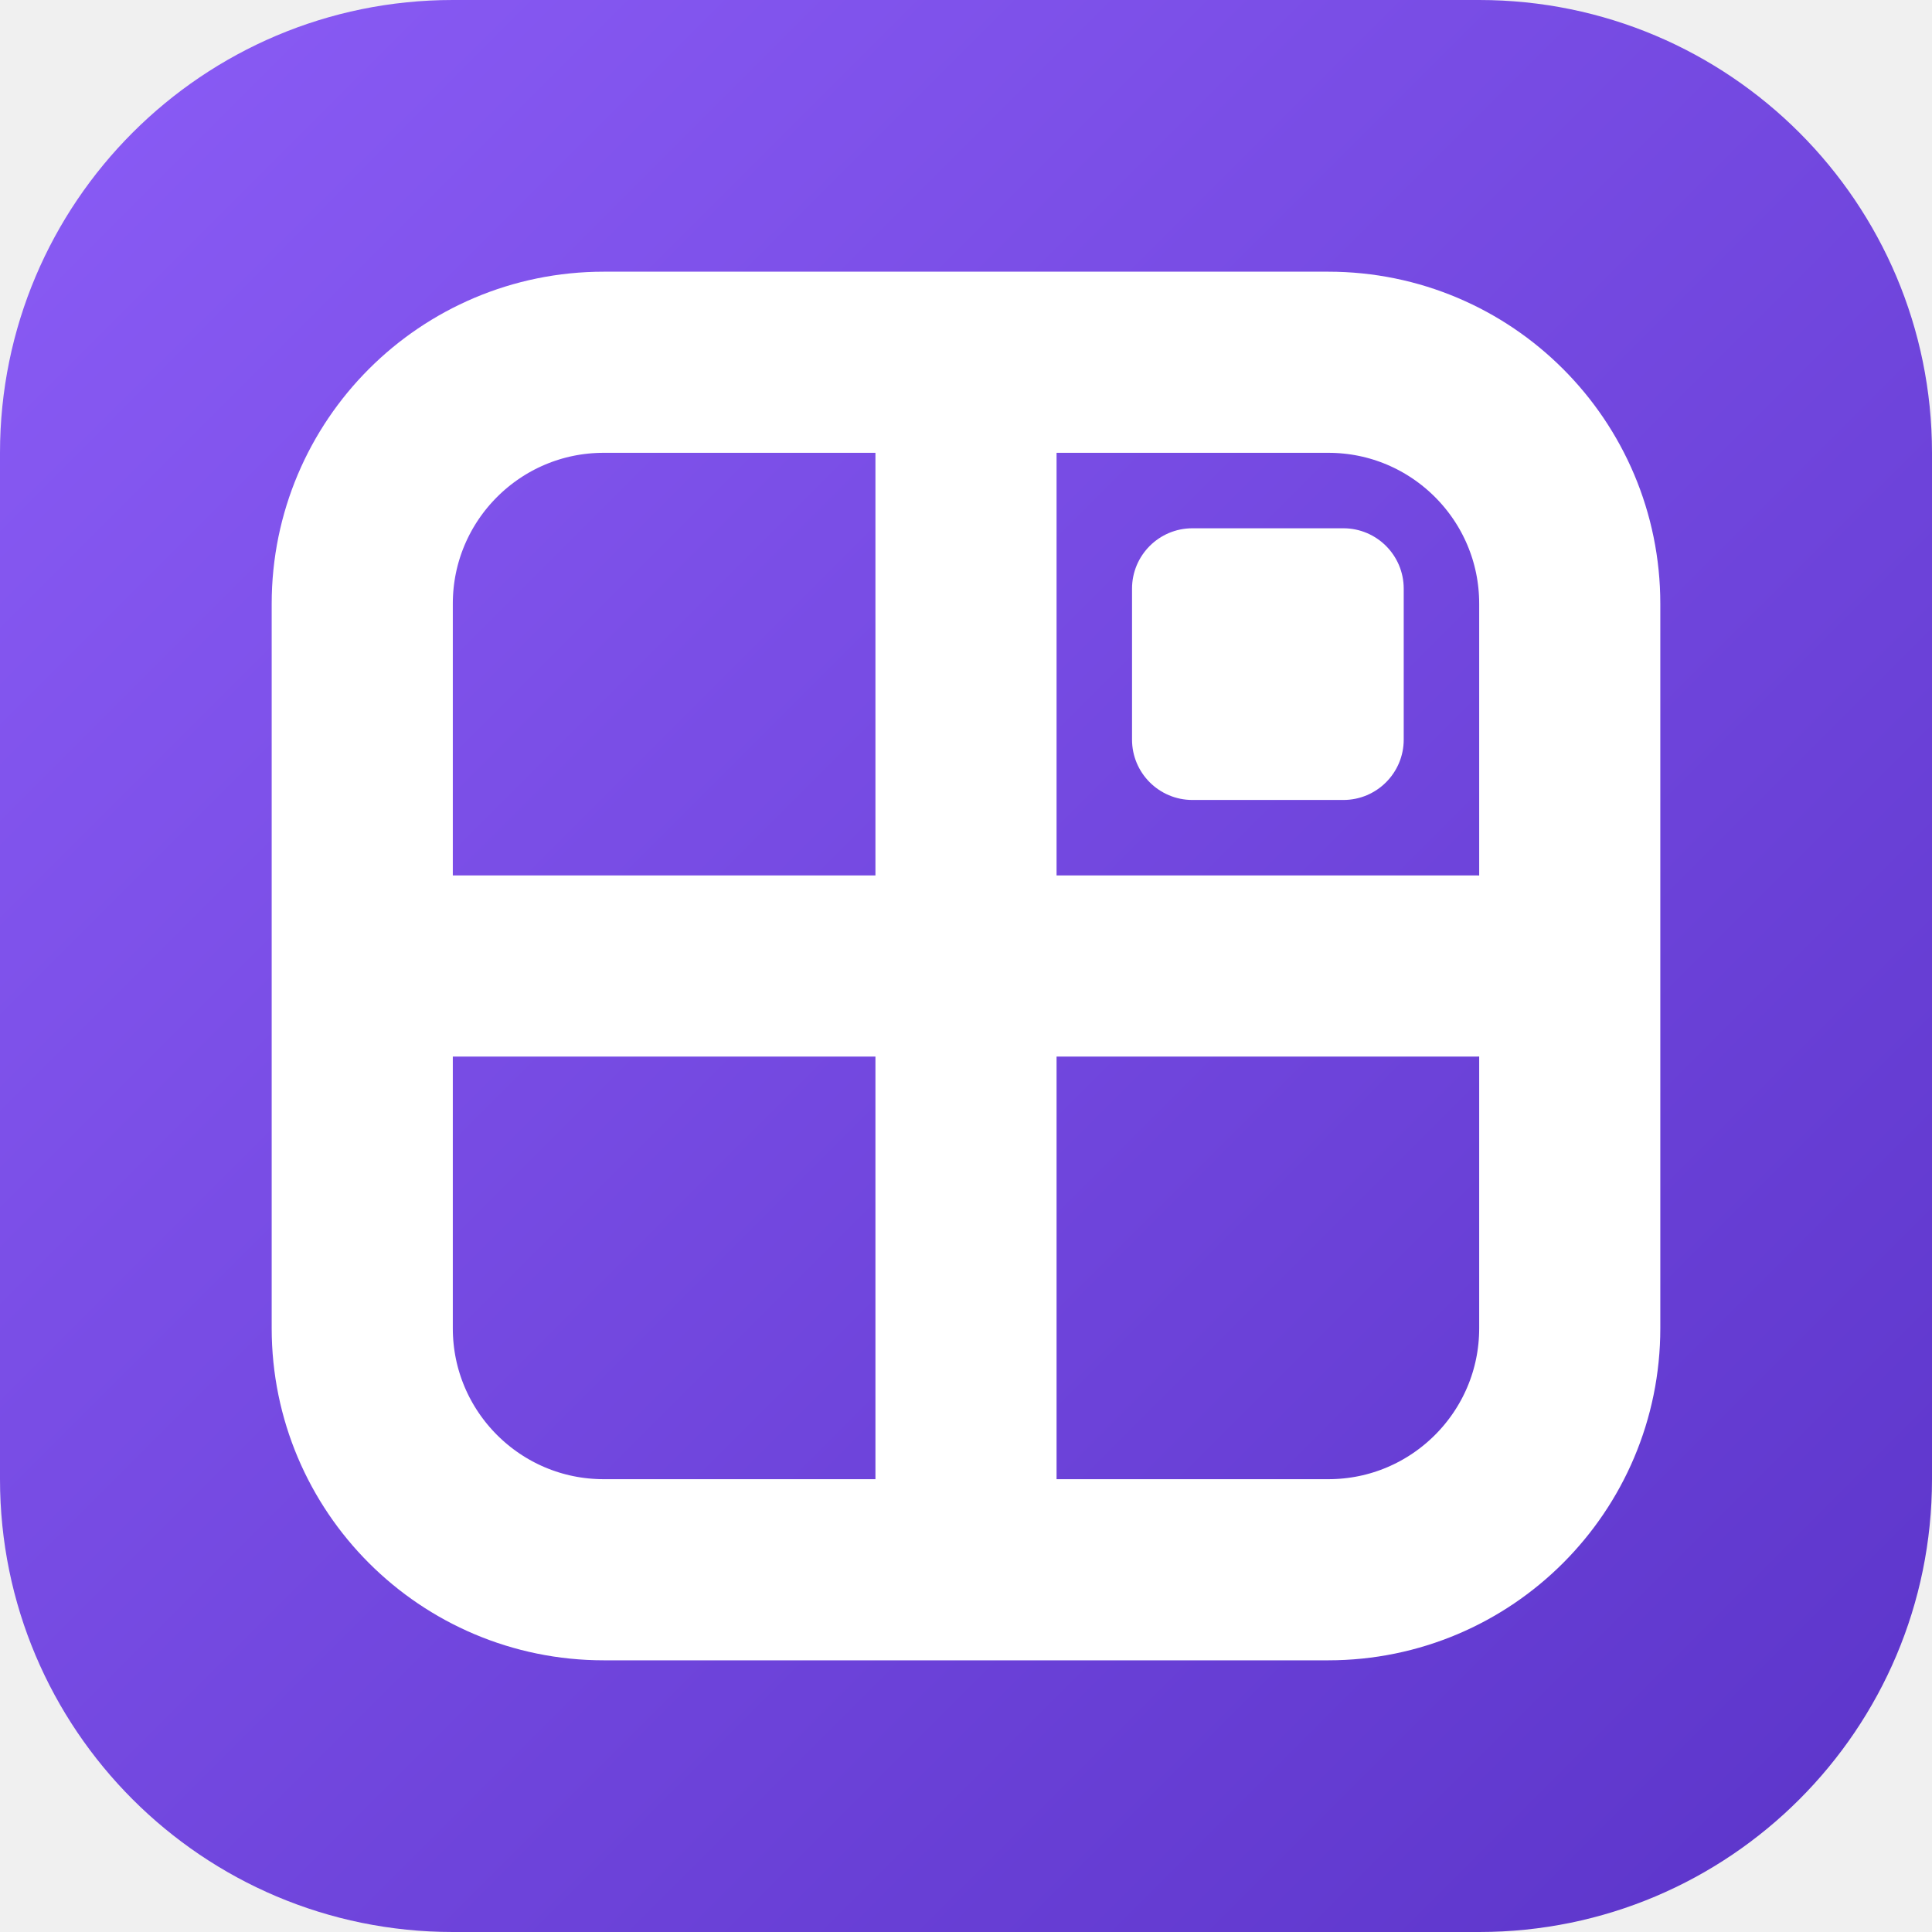
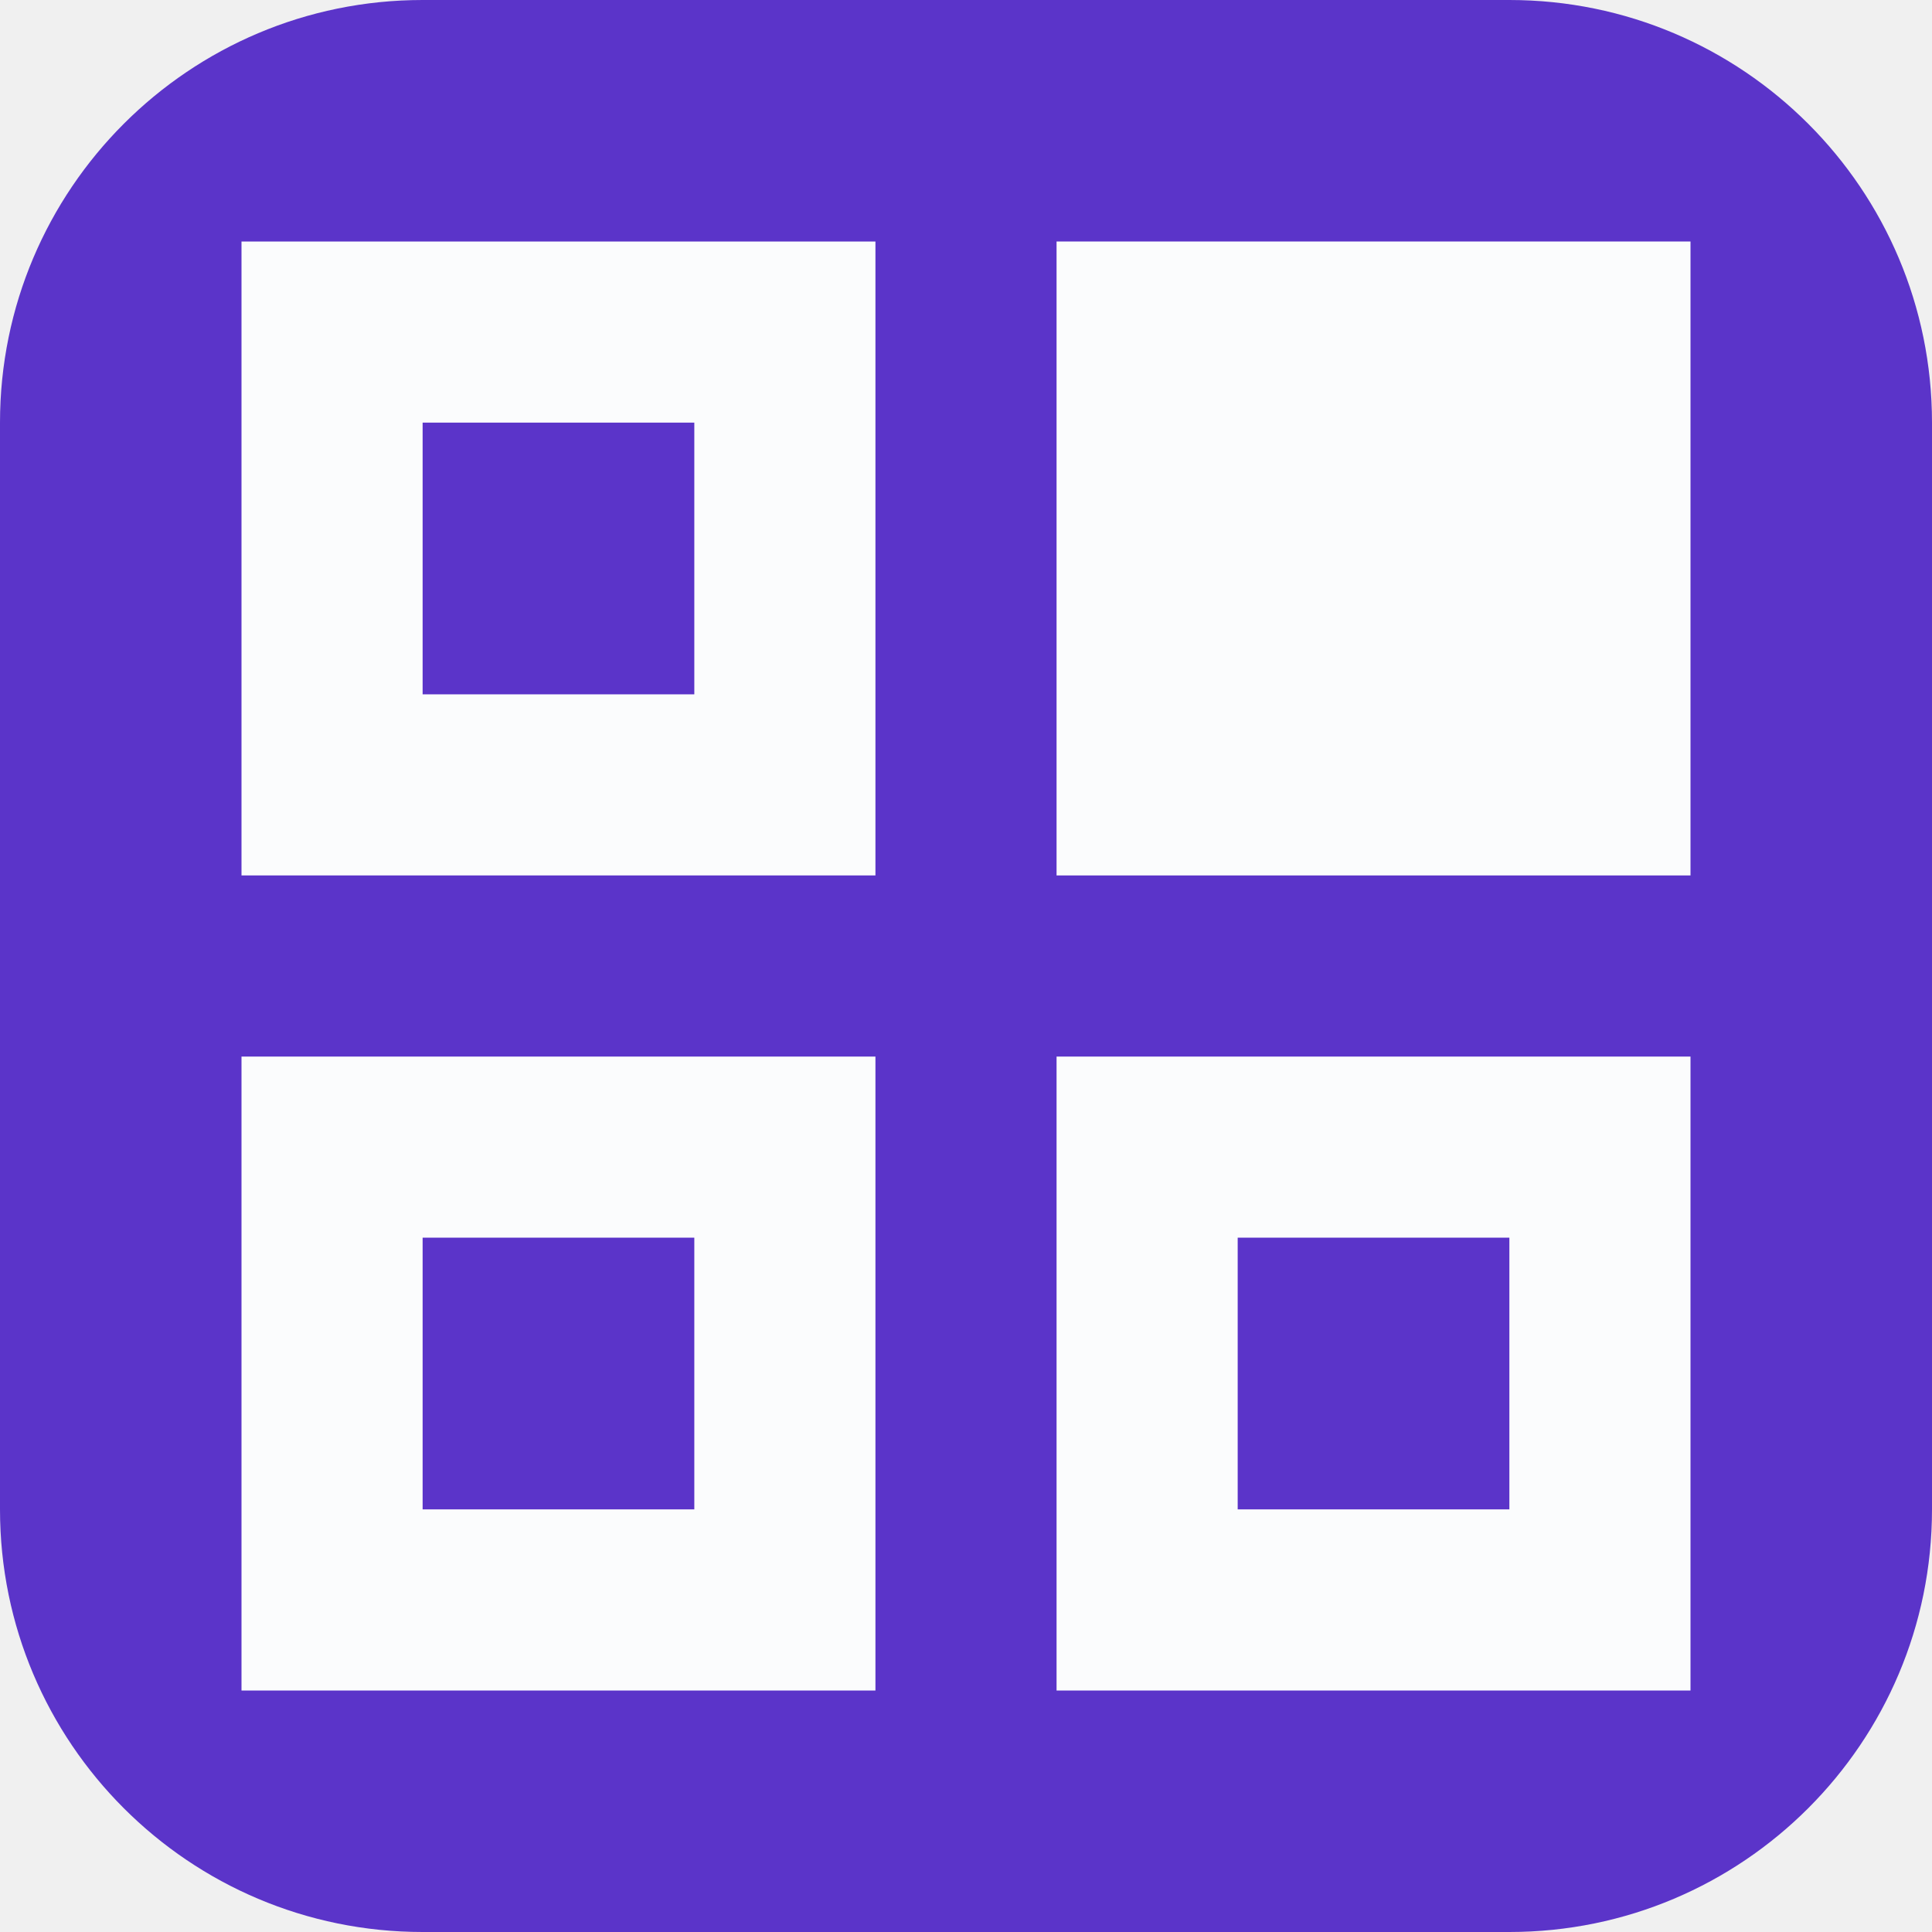
<svg xmlns="http://www.w3.org/2000/svg" viewBox="0 0 128 128" role="img" aria-labelledby="galivelop-image-generator-b-t">
-   <defs>
-     <linearGradient id="galivelop-image-generator-b-fondo" gradientUnits="userSpaceOnUse" x1="0" y1="0" x2="128" y2="128">
-       <stop offset="0" stop-color="#8B5CF6" />
-       <stop offset="1" stop-color="#5B34C9" />
-     </linearGradient>
-   </defs>
-   <rect width="128" height="128" rx="30" fill="url(#galivelop-image-generator-b-fondo)" />
-   <g fill="none" stroke="#FFFFFF" stroke-width="12" stroke-linecap="round" stroke-linejoin="round">
-     <rect x="24" y="24" width="80" height="80" rx="16" />
-     <path d="M64 30V98M30 64H98" />
+   <rect width="128" height="128" rx="28" fill="#5B34C9" />
+   <g fill="none" stroke="#fbfcfd" stroke-width="12" stroke-linecap="round" stroke-linejoin="miter">
+     <rect x="22" y="22" width="30" height="30" />
+     <rect x="22" y="76" width="30" height="30" />
+     <rect x="76" y="76" width="30" height="30" />
  </g>
-   <rect x="75" y="35" width="18" height="18" rx="4" fill="#FFFFFF" />
+   <rect x="70" y="16" width="42" height="42" fill="#fbfcfd" />
</svg>
